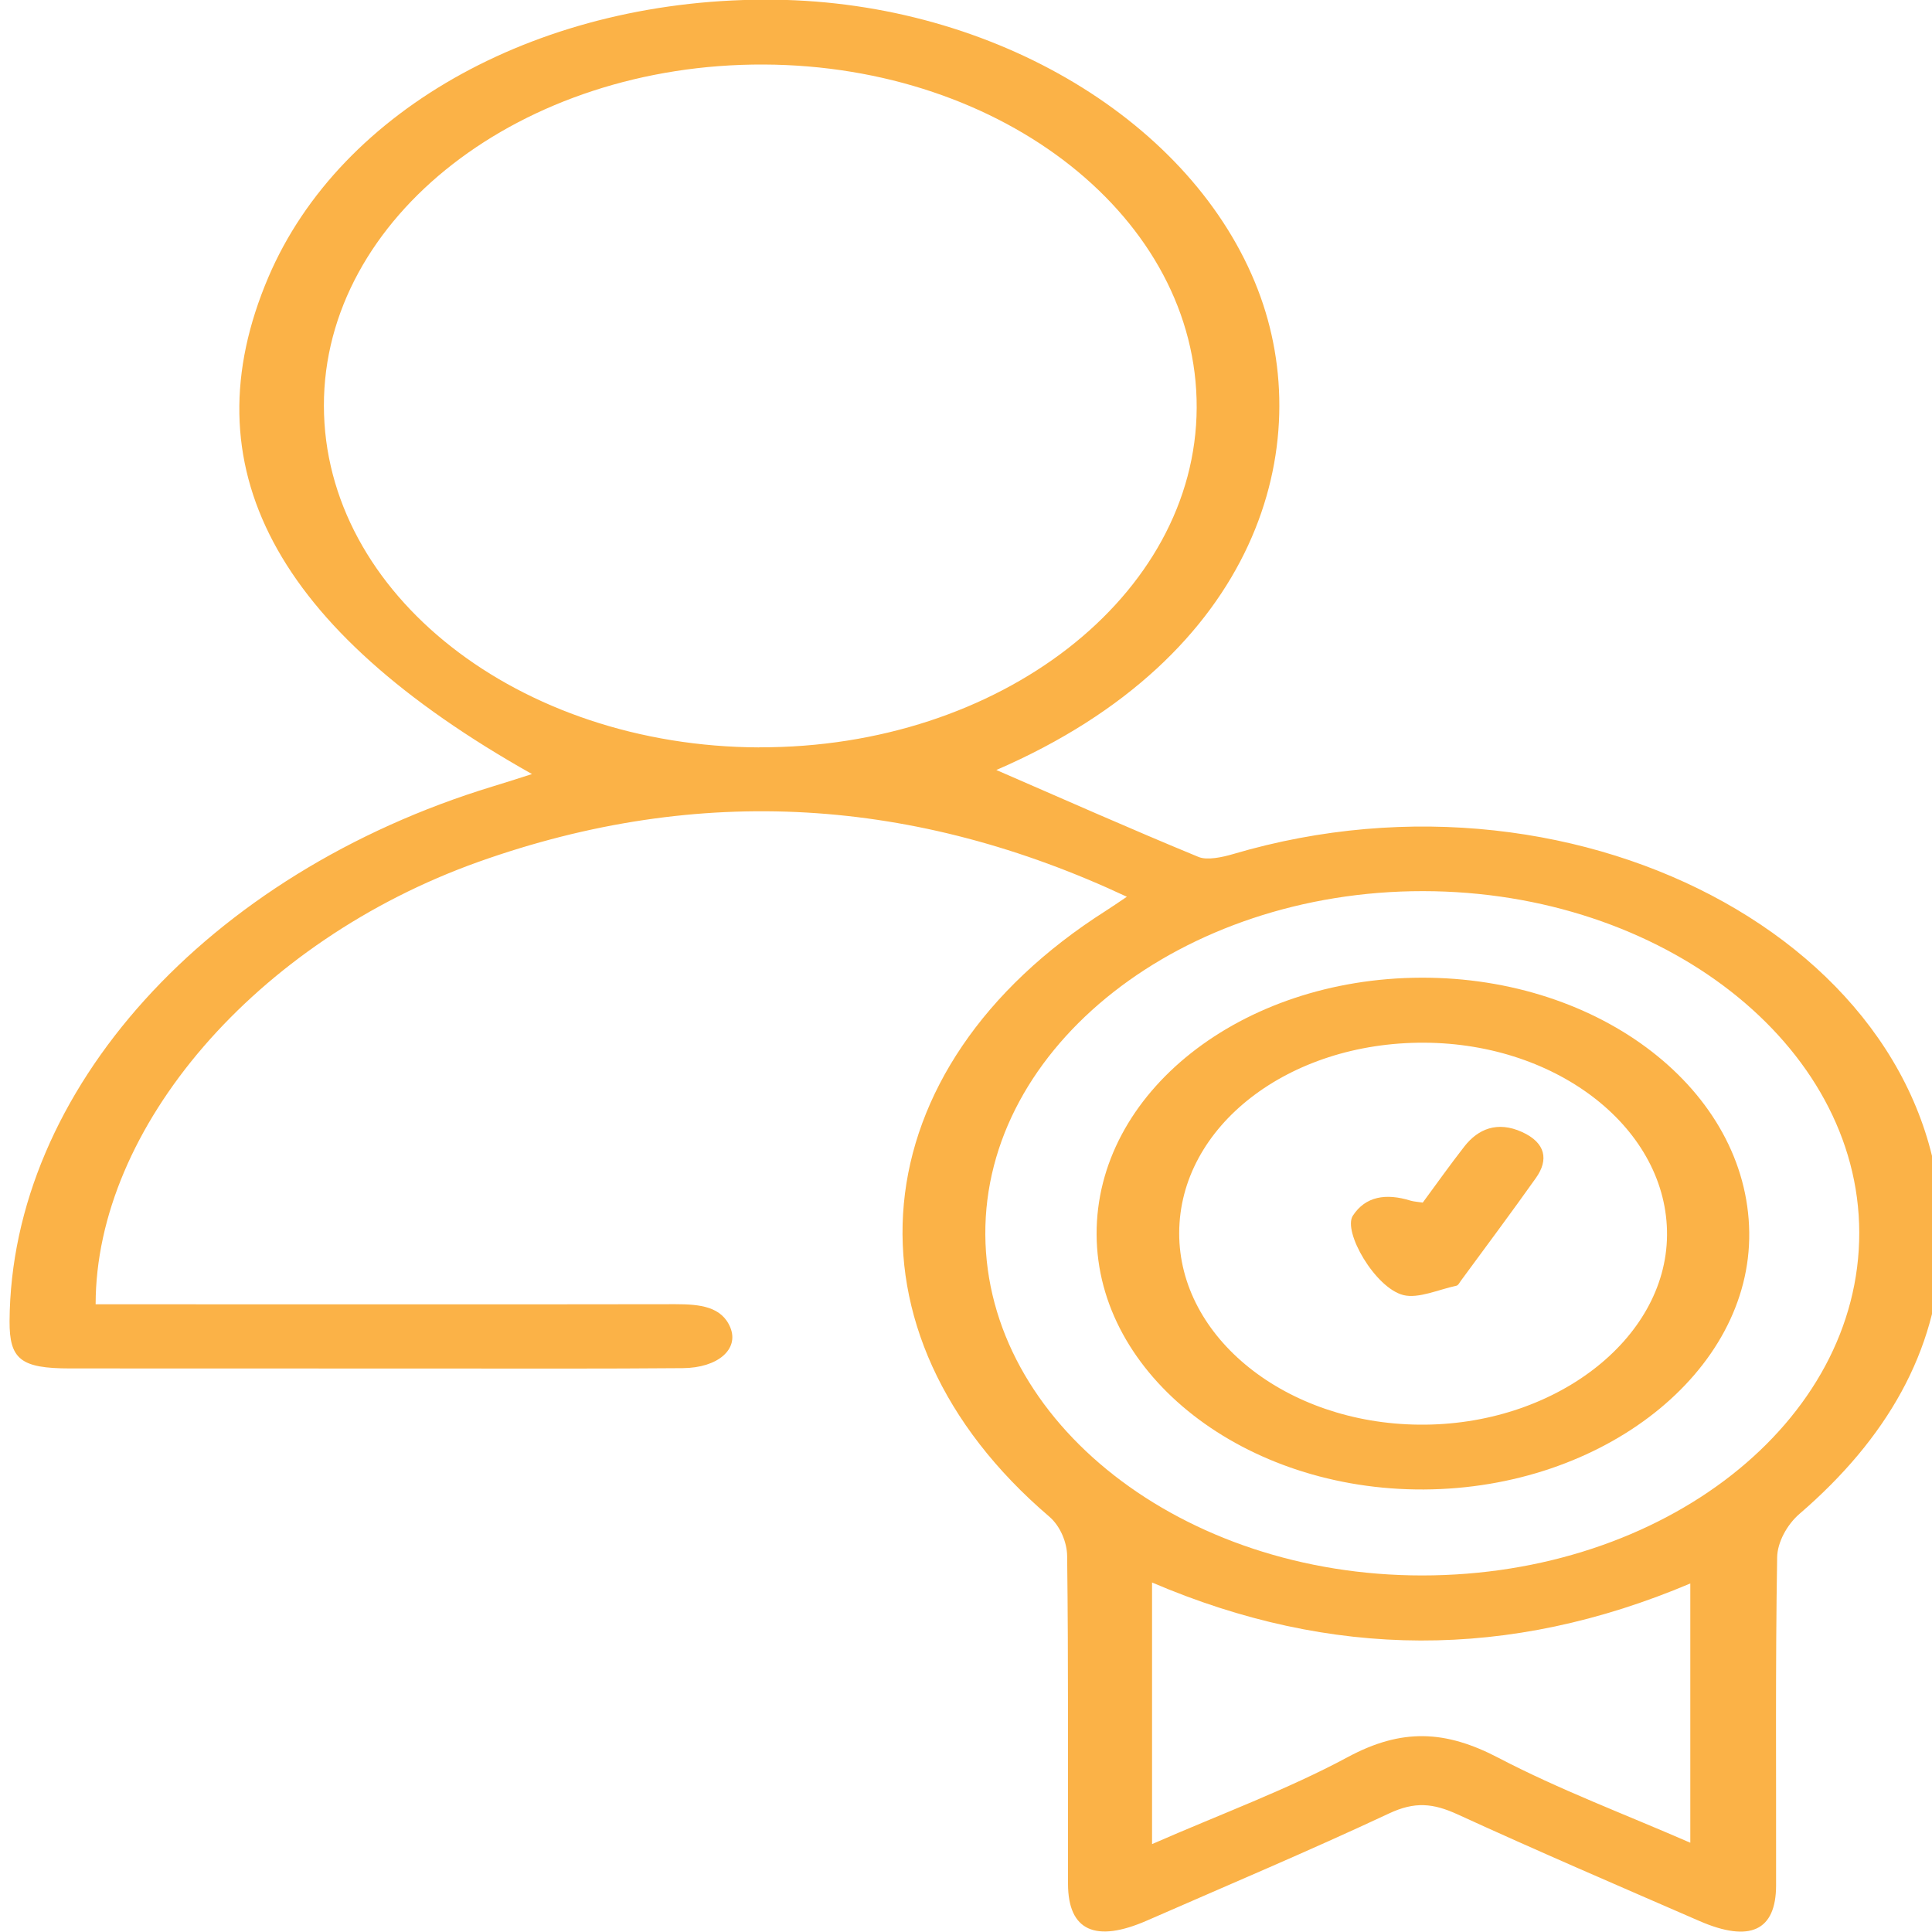
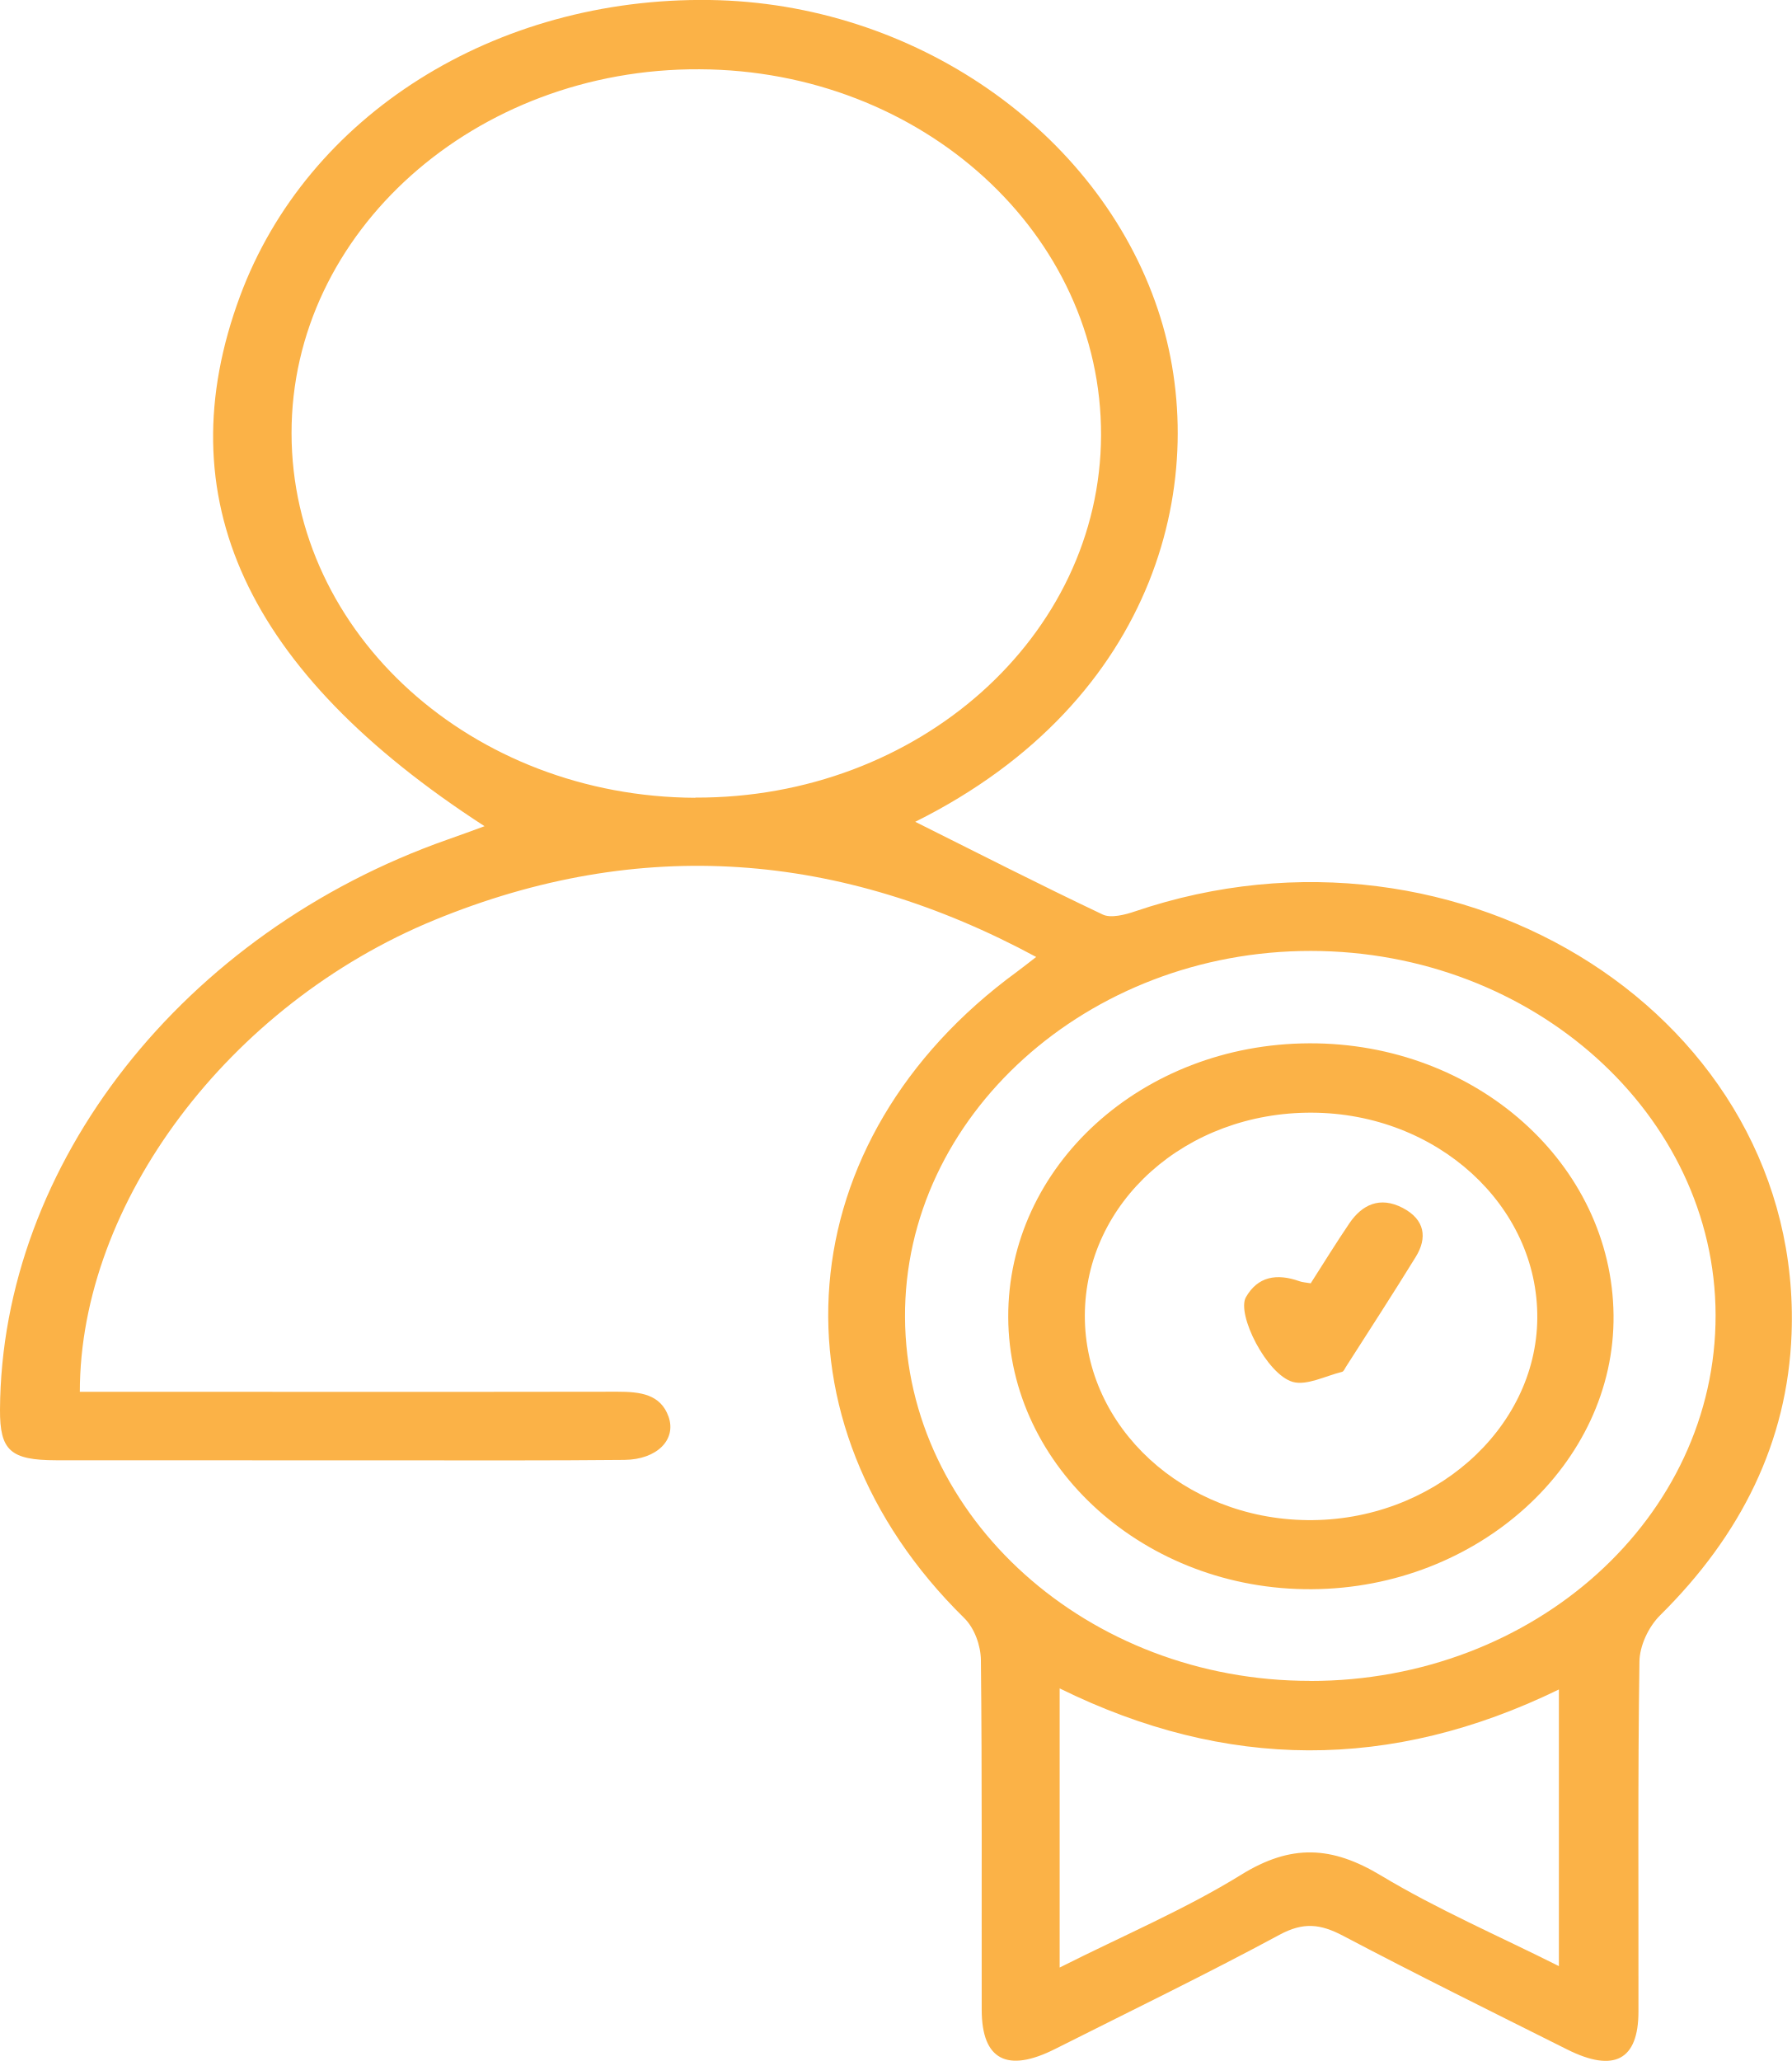
- <svg xmlns="http://www.w3.org/2000/svg" id="Layer_1" data-name="Layer 1" viewBox="0 0 200 200">
+ <svg xmlns="http://www.w3.org/2000/svg" id="Layer_1" data-name="Layer 1" viewBox="0 0 200 230">
  <defs>
    <style>
      .cls-1 {
        fill: #fbb247;
      }
    </style>
  </defs>
-   <path class="cls-1" d="M116.67,92.84c-21.89-10.27-44.21-11.79-67.14-3.62-23.05,8.22-39.62,27.5-39.63,45.8,1.48,0,2.98,0,4.47,0,18.52,0,37.03,.02,55.55-.01,2.54,0,4.8,.24,5.69,2.43,.9,2.23-1.29,4.16-4.93,4.19-8.27,.07-16.55,.04-24.82,.04-12.87,0-25.74,0-38.61-.01-5.11,0-6.28-.95-6.26-4.9,.15-23.84,20.46-46.33,49.99-55.34,1.33-.4,2.64-.83,4.09-1.29-26.7-15.03-35.61-31.91-27.29-51.43C35.26,11.16,56.21-.32,80.2-.03c22.79,.28,43.34,12.69,50.02,30.03,6.18,16.04,.15,37.93-27.08,49.71,6.82,2.96,13.82,6.07,20.93,9,.89,.37,2.48,.03,3.59-.3,36.52-10.79,74.61,10.44,73.29,41-.45,10.48-5.63,19.52-14.65,27.29-1.33,1.14-2.31,2.99-2.33,4.52-.19,11.32-.09,22.64-.11,33.96-.01,4.7-2.72,5.95-7.94,3.68-8.37-3.64-16.77-7.25-25.04-11.04-2.52-1.15-4.41-1.35-7.09-.09-8.22,3.85-16.66,7.41-25.02,11.07-5.37,2.36-8.2,1.07-8.21-3.78-.02-11.32,.05-22.64-.09-33.96-.02-1.38-.7-3.08-1.86-4.07-22.3-19.04-19.78-46.41,5.89-62.72,.6-.38,1.17-.78,2.17-1.45Zm-38.07-15.48c24.9,.08,45.2-15.67,45.28-35.15,.08-19.54-19.95-35.43-44.81-35.53-25.07-.11-45.57,15.79-45.54,35.32,.02,19.49,20.15,35.28,45.07,35.37Zm68.61,85.73c25.07,0,45.31-15.89,45.26-35.52-.05-19.43-20.34-35.3-45.16-35.32-24.95-.02-45.43,16.05-45.31,35.56,.12,19.45,20.42,35.29,45.22,35.28Zm-27.95,27.81c7.13-3.12,14.04-5.66,20.25-9,5.61-3.02,10.13-2.8,15.63,.08,6.25,3.27,13.1,5.84,19.84,8.78v-26.84c-18.76,7.94-37.16,7.84-55.72-.1v27.09Z" />
-   <path class="cls-1" d="M113.52,127.79c-.06-14.67,14.92-26.52,33.6-26.58,18.61-.06,33.77,11.7,33.96,26.36,.19,14.44-15.1,26.52-33.68,26.62-18.54,.1-33.82-11.8-33.88-26.4Zm33.91-19.85c-14.07-.06-25.33,8.68-25.36,19.69-.03,10.85,11.06,19.72,24.83,19.85,13.9,.14,25.57-8.77,25.67-19.59,.1-10.93-11.19-19.89-25.14-19.95Z" />
-   <path class="cls-1" d="M147.27,124.51c1.45-1.97,2.84-3.93,4.33-5.84,1.41-1.8,3.4-2.64,5.95-1.49,2.49,1.13,2.77,2.9,1.45,4.76-2.54,3.58-5.18,7.12-7.79,10.67-.13,.18-.25,.45-.45,.49-1.83,.39-3.92,1.35-5.47,.97-2.93-.72-6.31-6.59-5.24-8.23,1.31-2,3.42-2.34,5.97-1.55,.34,.1,.72,.12,1.25,.2Z" />
+   <path class="cls-1" d="M115.68,106.81c-21.89-11.81-44.21-13.56-67.14-4.16-23.05,9.45-39.62,31.63-39.63,52.67h4.47c18.52,0,37.03,.02,55.55-.01,2.54,0,4.8,.28,5.69,2.79,.9,2.56-1.29,4.78-4.93,4.82-8.27,.08-16.55,.05-24.82,.05-12.87,0-25.74,0-38.61-.01C1.15,162.95-.02,161.86,0,157.32c.15-27.42,20.46-53.28,49.99-63.64,1.33-.46,2.64-.95,4.09-1.48-26.7-17.28-35.61-36.7-27.29-59.15C34.27,12.87,55.22-.33,79.21,0c22.79,.32,43.34,14.59,50.02,34.54,6.18,18.45,.15,43.62-27.08,57.17,6.82,3.4,13.82,6.98,20.93,10.35,.89,.43,2.48,.03,3.59-.35,36.52-12.41,74.61,12.01,73.29,47.15-.45,12.05-5.63,22.45-14.65,31.38-1.33,1.31-2.31,3.44-2.33,5.2-.19,13.02-.09,26.04-.11,39.05,0,5.41-2.72,6.84-7.94,4.23-8.37-4.19-16.77-8.34-25.04-12.7-2.52-1.32-4.41-1.55-7.09-.1-8.22,4.43-16.66,8.52-25.02,12.73-5.37,2.71-8.2,1.23-8.21-4.35-.02-13.02,.05-26.04-.09-39.05-.02-1.59-.7-3.54-1.86-4.68-22.3-21.9-19.78-53.37,5.89-72.13,.6-.44,1.17-.9,2.17-1.67v.02Zm-38.07-17.8c24.9,.09,45.2-18.02,45.28-40.42,.08-22.47-19.95-40.75-44.81-40.86-25.07-.13-45.57,18.16-45.54,40.62,.02,22.41,20.15,40.57,45.07,40.68h0Zm68.61,98.58c25.07,0,45.31-18.27,45.26-40.85-.05-22.34-20.34-40.6-45.16-40.62-24.95-.02-45.43,18.46-45.31,40.89,.12,22.37,20.42,40.58,45.22,40.57h0Zm-27.95,31.98c7.13-3.59,14.04-6.51,20.25-10.35,5.61-3.47,10.13-3.22,15.63,.09,6.25,3.76,13.1,6.72,19.84,10.1v-30.87c-18.76,9.13-37.16,9.02-55.72-.12v31.15h0Z" />
+   <path class="cls-1" d="M112.53,147c-.06-16.87,14.92-30.5,33.6-30.57,18.61-.07,33.77,13.46,33.96,30.31,.19,16.61-15.1,30.5-33.68,30.61-18.54,.12-33.82-13.57-33.88-30.36Zm33.91-22.83c-14.07-.07-25.33,9.98-25.36,22.64-.03,12.48,11.06,22.68,24.83,22.83,13.9,.16,25.57-10.09,25.67-22.53,.1-12.57-11.19-22.87-25.14-22.94h0Z" />
+   <path class="cls-1" d="M146.28,143.23c1.45-2.27,2.84-4.52,4.33-6.72,1.41-2.07,3.4-3.04,5.95-1.71,2.49,1.3,2.77,3.34,1.45,5.47-2.54,4.12-5.18,8.19-7.79,12.27-.13,.21-.25,.52-.45,.56-1.83,.45-3.92,1.55-5.47,1.12-2.93-.83-6.31-7.58-5.24-9.46,1.31-2.3,3.42-2.69,5.97-1.78,.34,.12,.72,.14,1.25,.23v.02Z" />
</svg>
